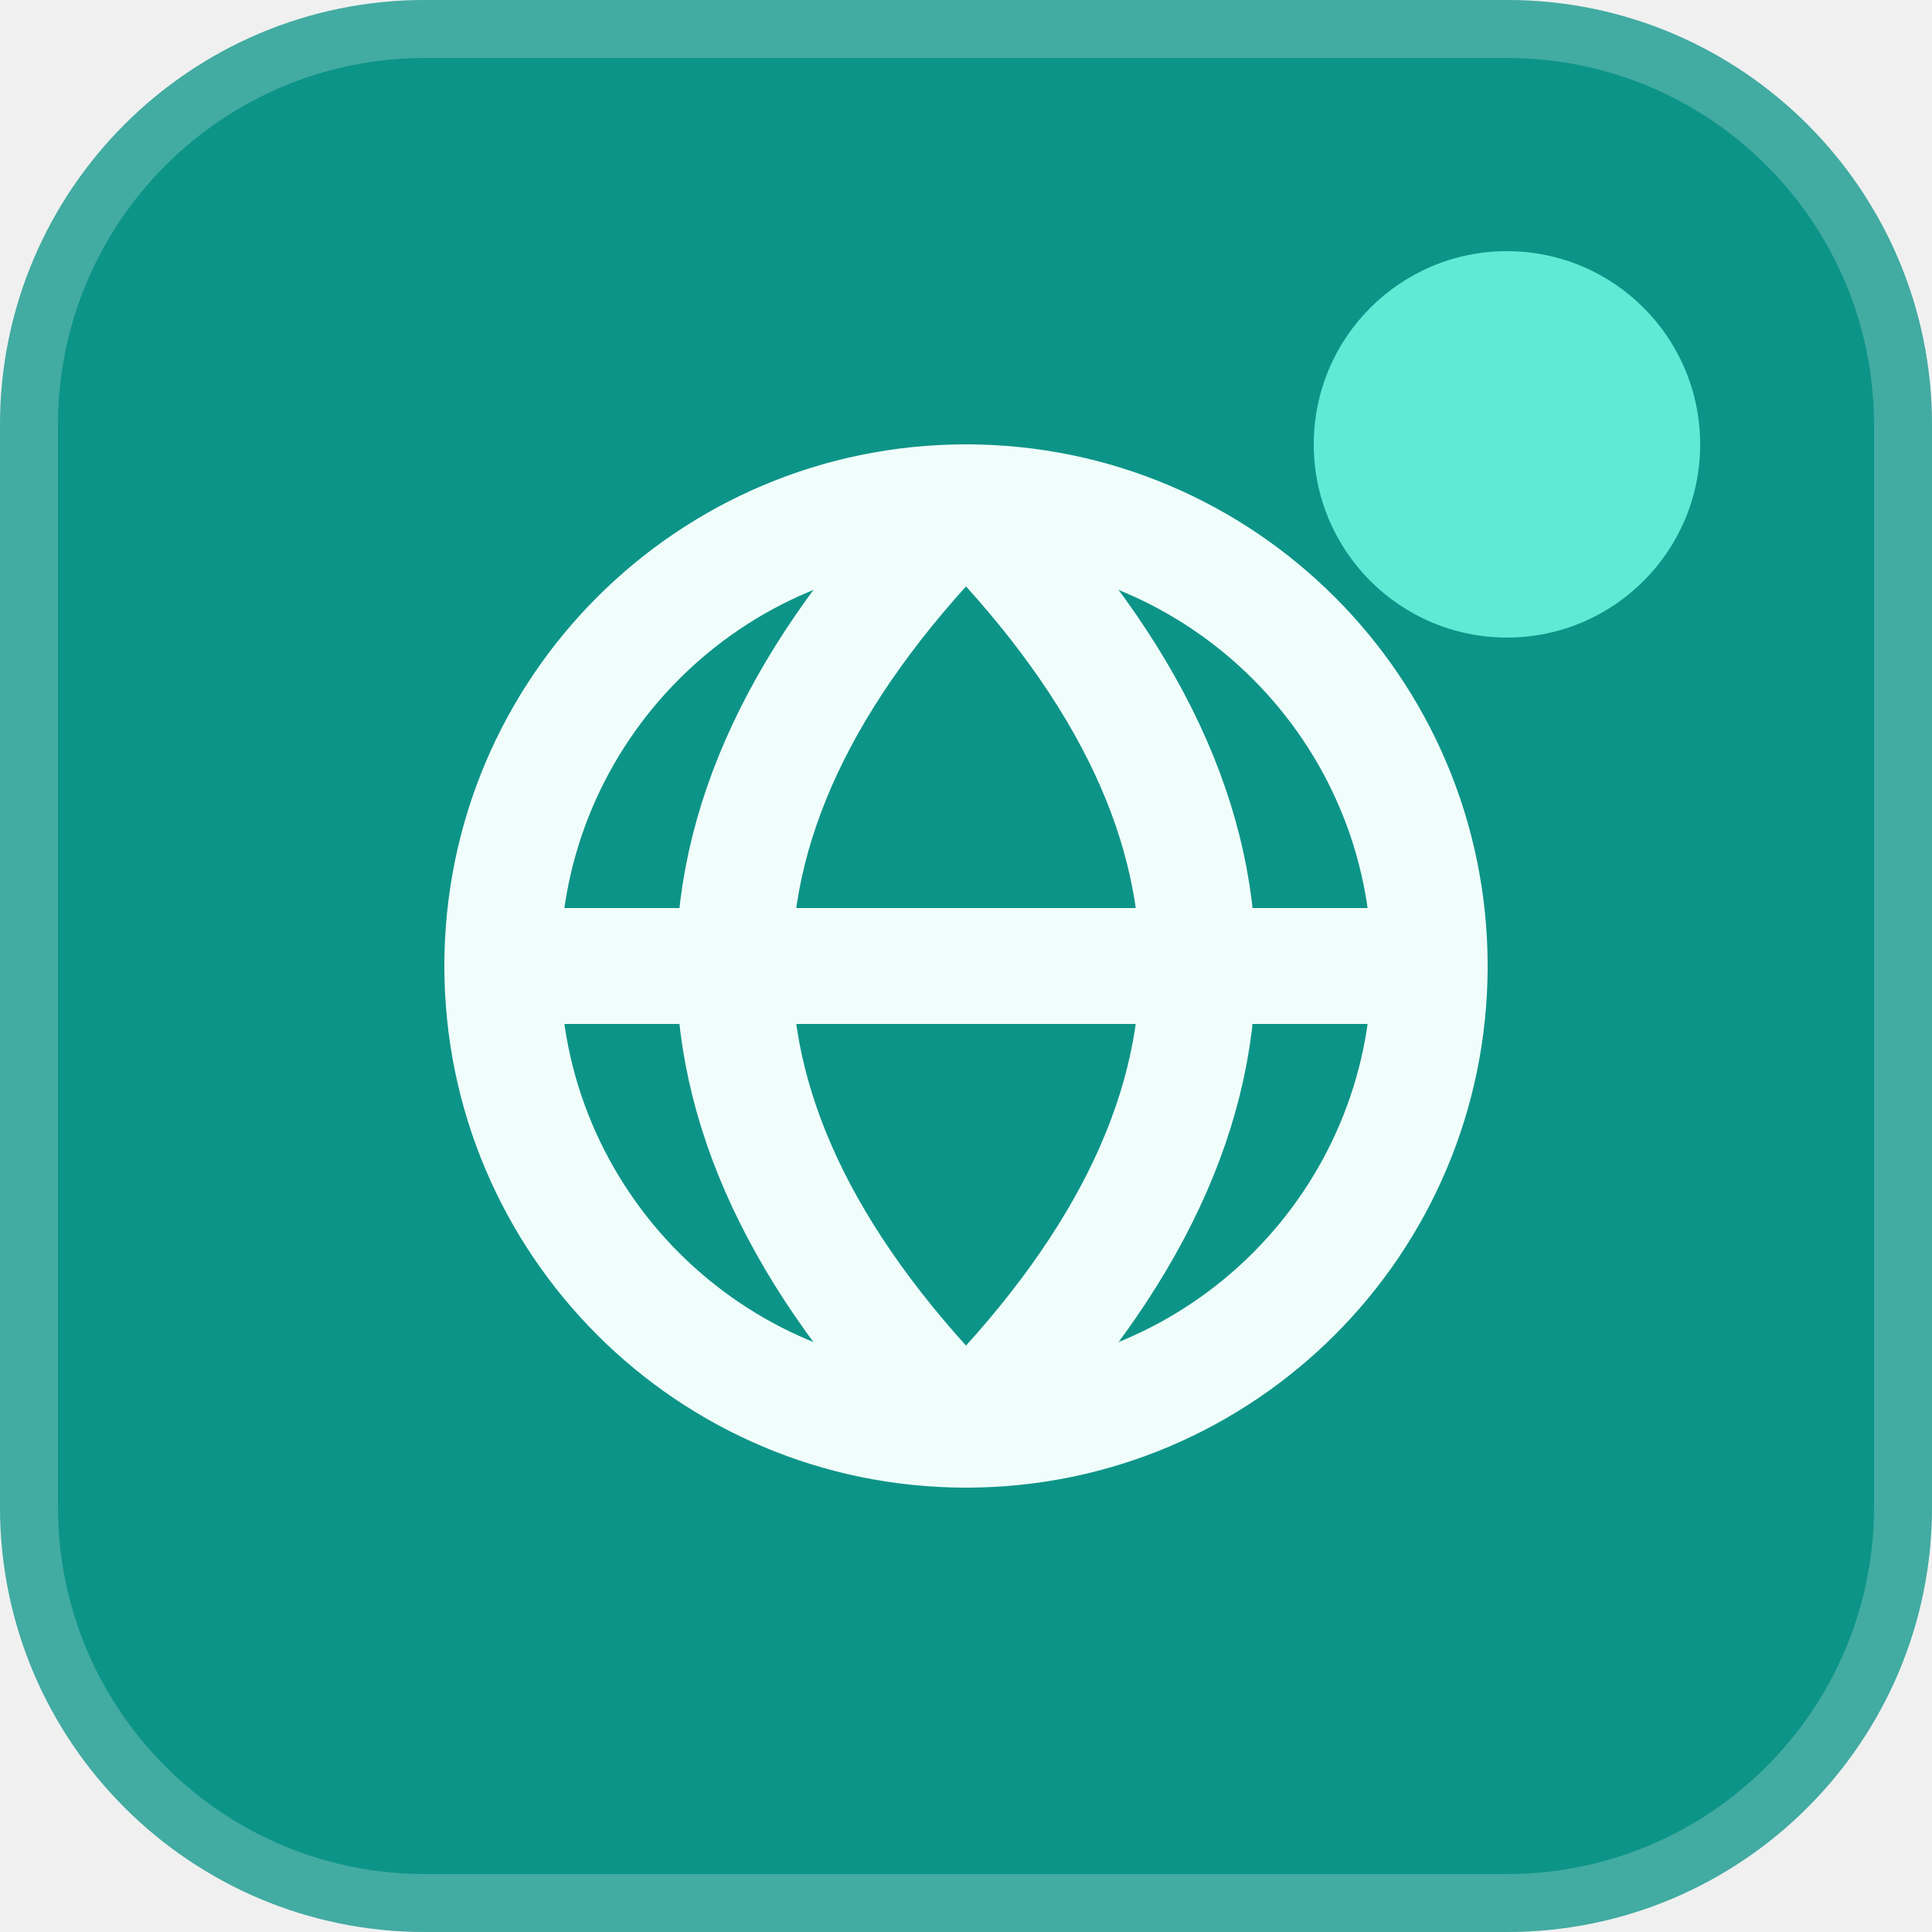
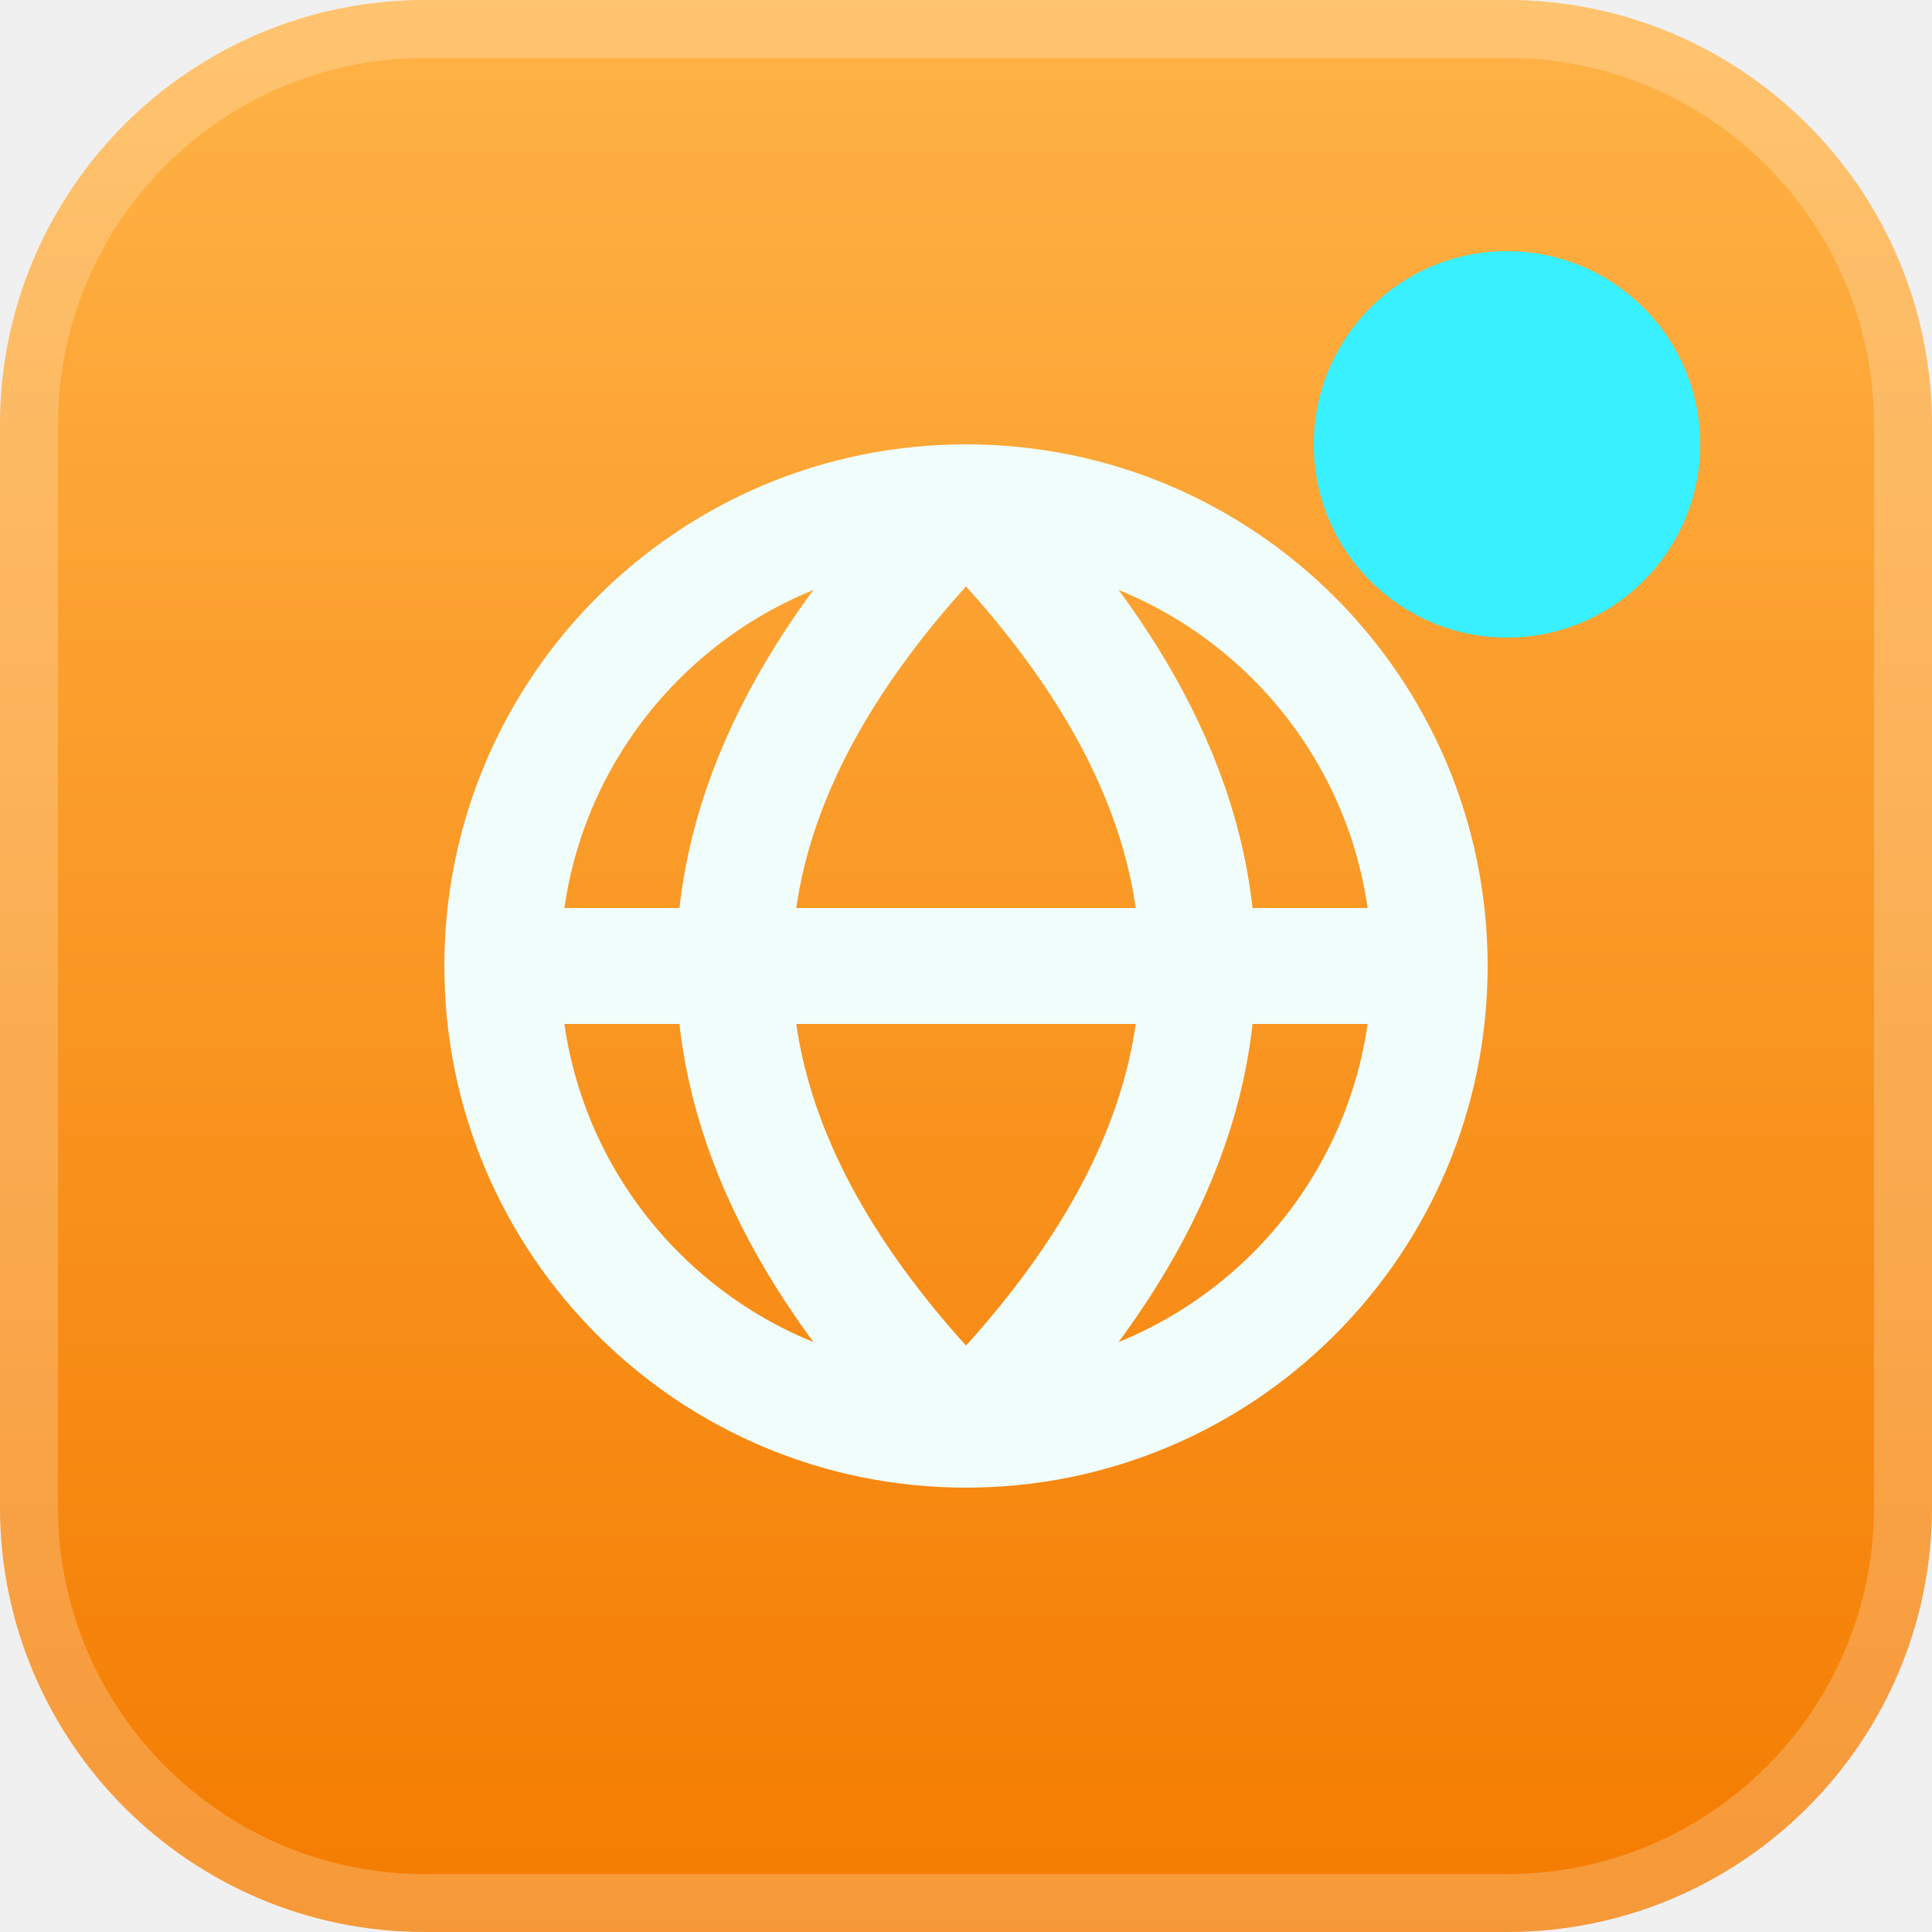
<svg xmlns="http://www.w3.org/2000/svg" viewBox="0 0 100 100">
-   <rect width="100" height="100" rx="22" fill="#0d9488" />
-   <circle cx="78" cy="23" r="10" fill="#5eead4" />
+   <defs>
+     <linearGradient id="bg" x1="0" y1="0" x2="0" y2="1">
+       <stop offset="0" stop-color="#ffb347" />
+       <stop offset="1" stop-color="#f47b00" />
+     </linearGradient>
+   </defs>
+   <rect width="100" height="100" rx="22" fill="url(#bg)" />
+   <circle cx="78" cy="23" r="10" fill="#38f0ff" />
  <circle cx="50" cy="50" r="24" fill="none" stroke="#f0fdfa" stroke-width="6" />
  <path d="M26 50 H74" fill="none" stroke="#f0fdfa" stroke-width="6" stroke-linecap="round" />
  <path d="M50 26 C58 34 62 42 62 50 C62 58 58 66 50 74 C42 66 38 58 38 50 C38 42 42 34 50 26 Z" fill="none" stroke="#f0fdfa" stroke-width="6" stroke-linejoin="round" />
  <rect x="1.5" y="1.5" width="97" height="97" rx="20.5" fill="none" stroke="#ffffff" stroke-opacity=".22" stroke-width="3" />
</svg>
